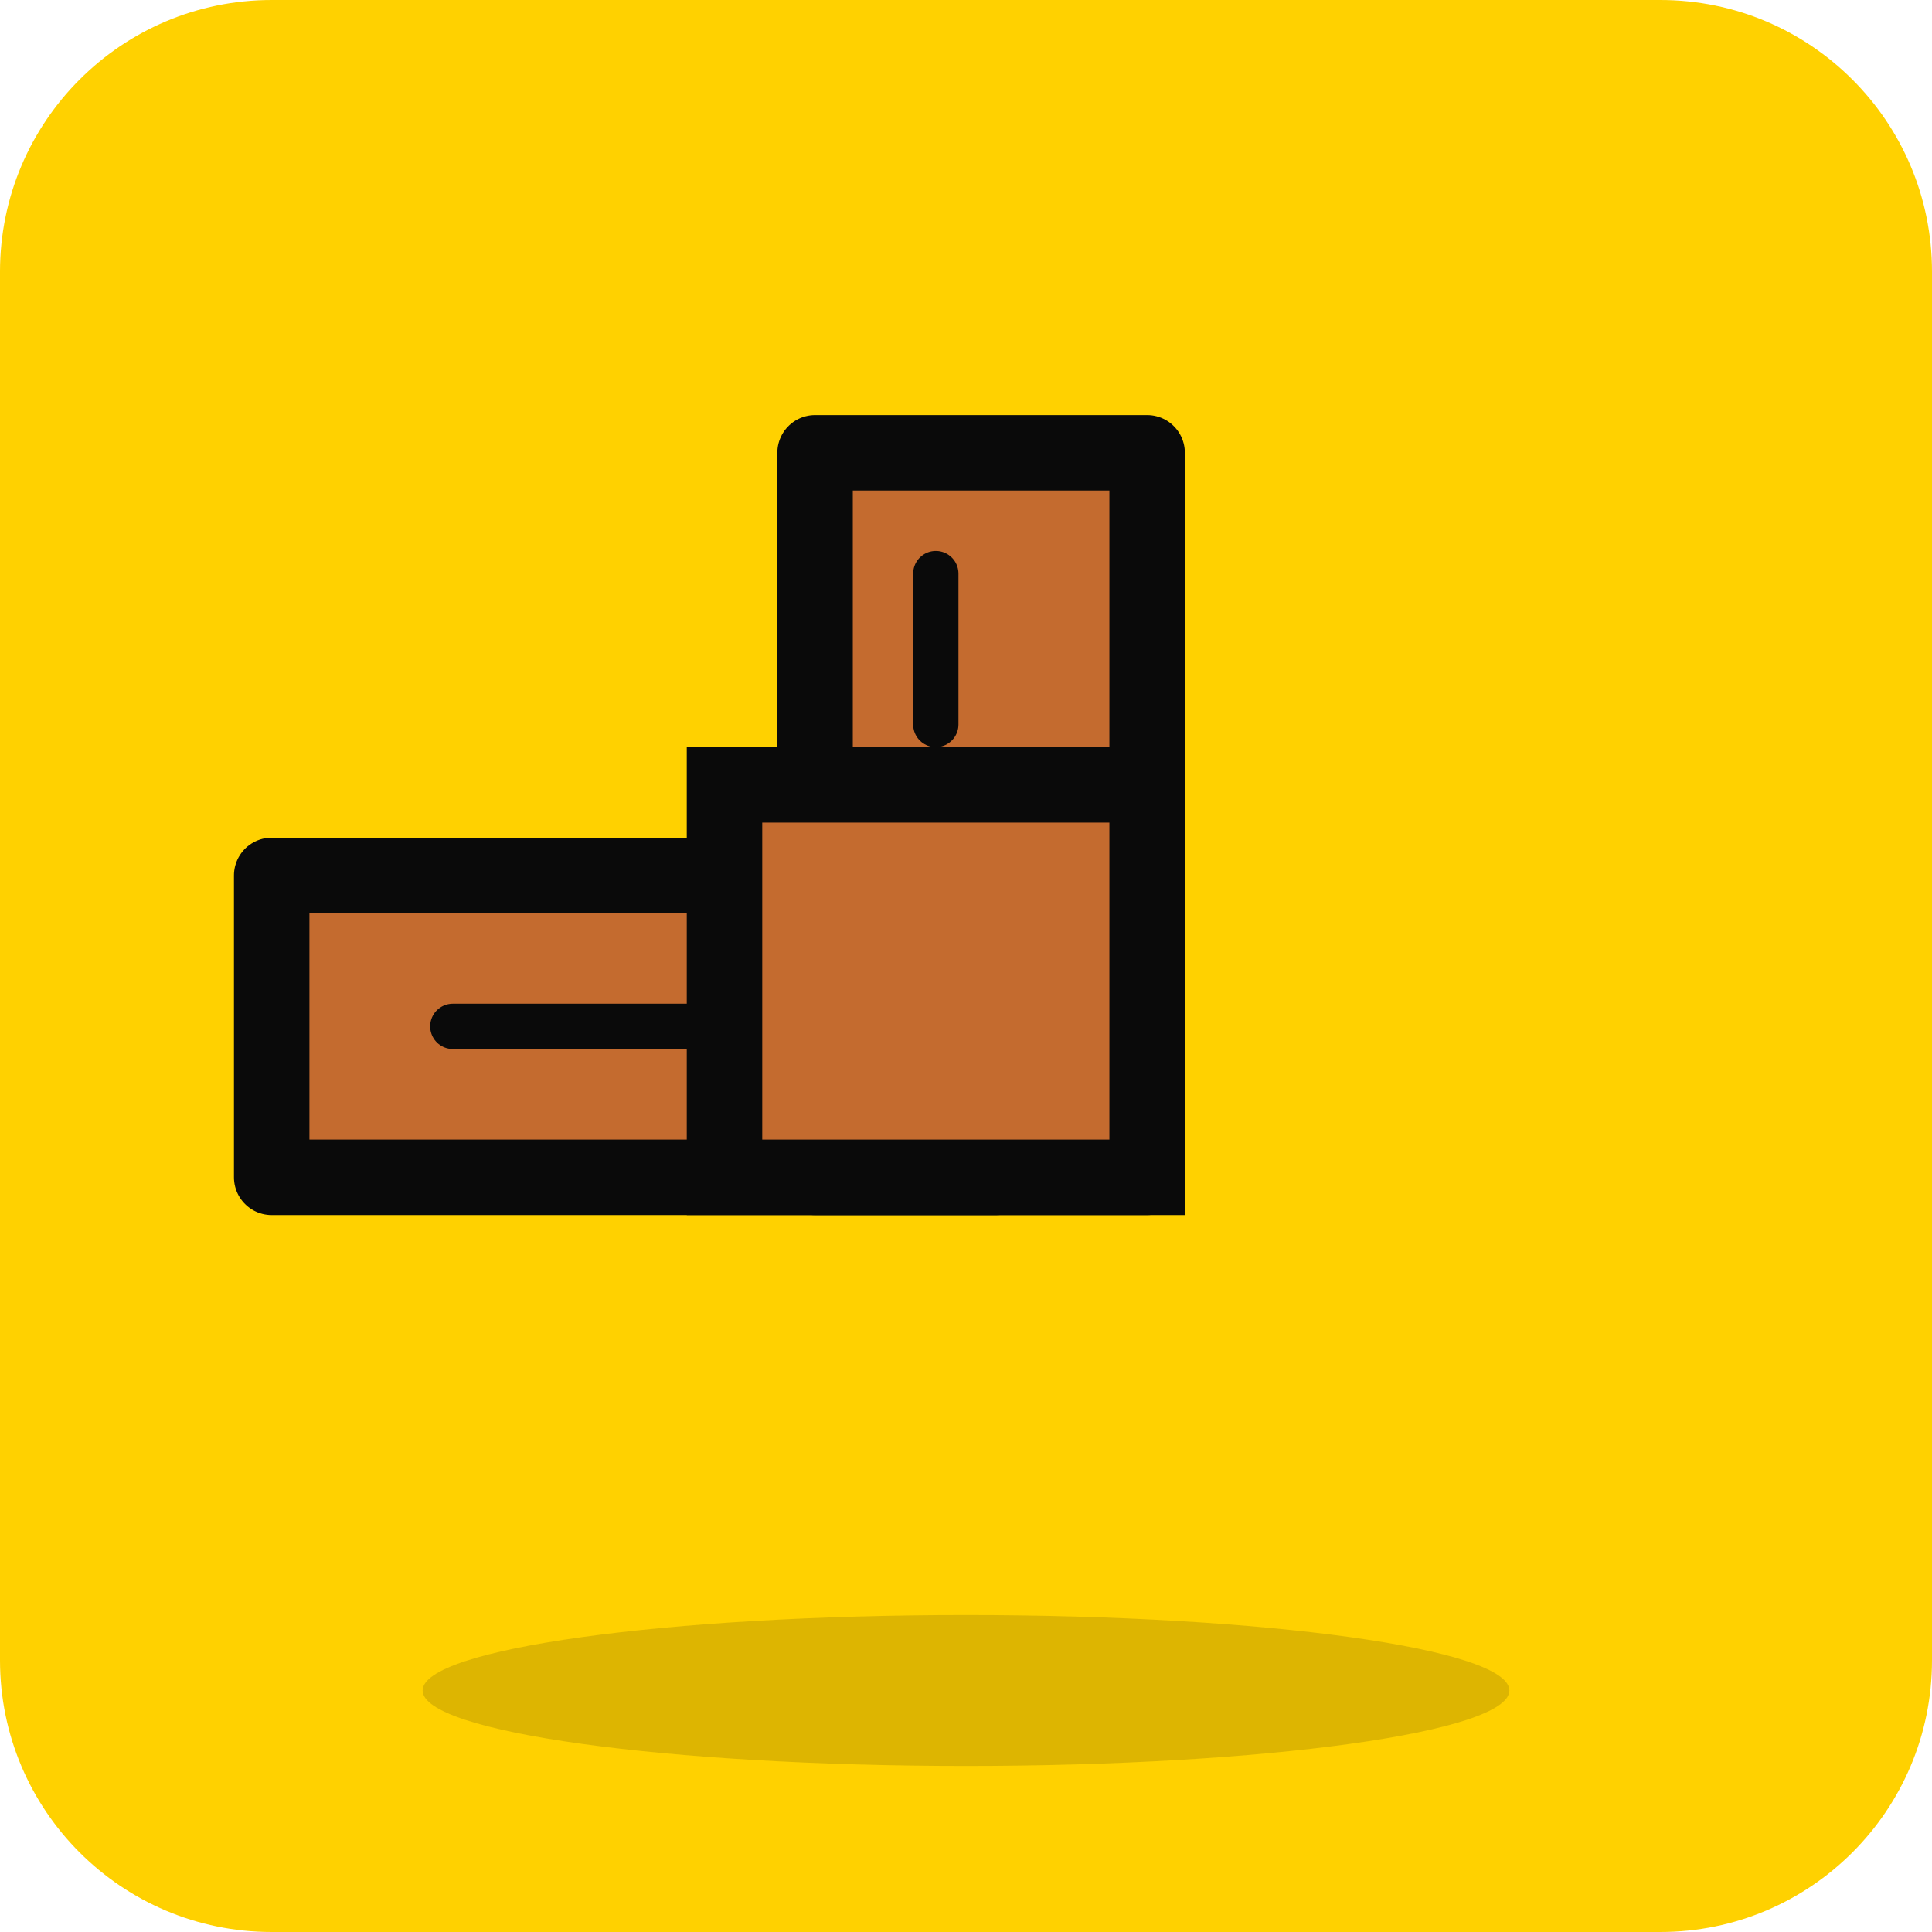
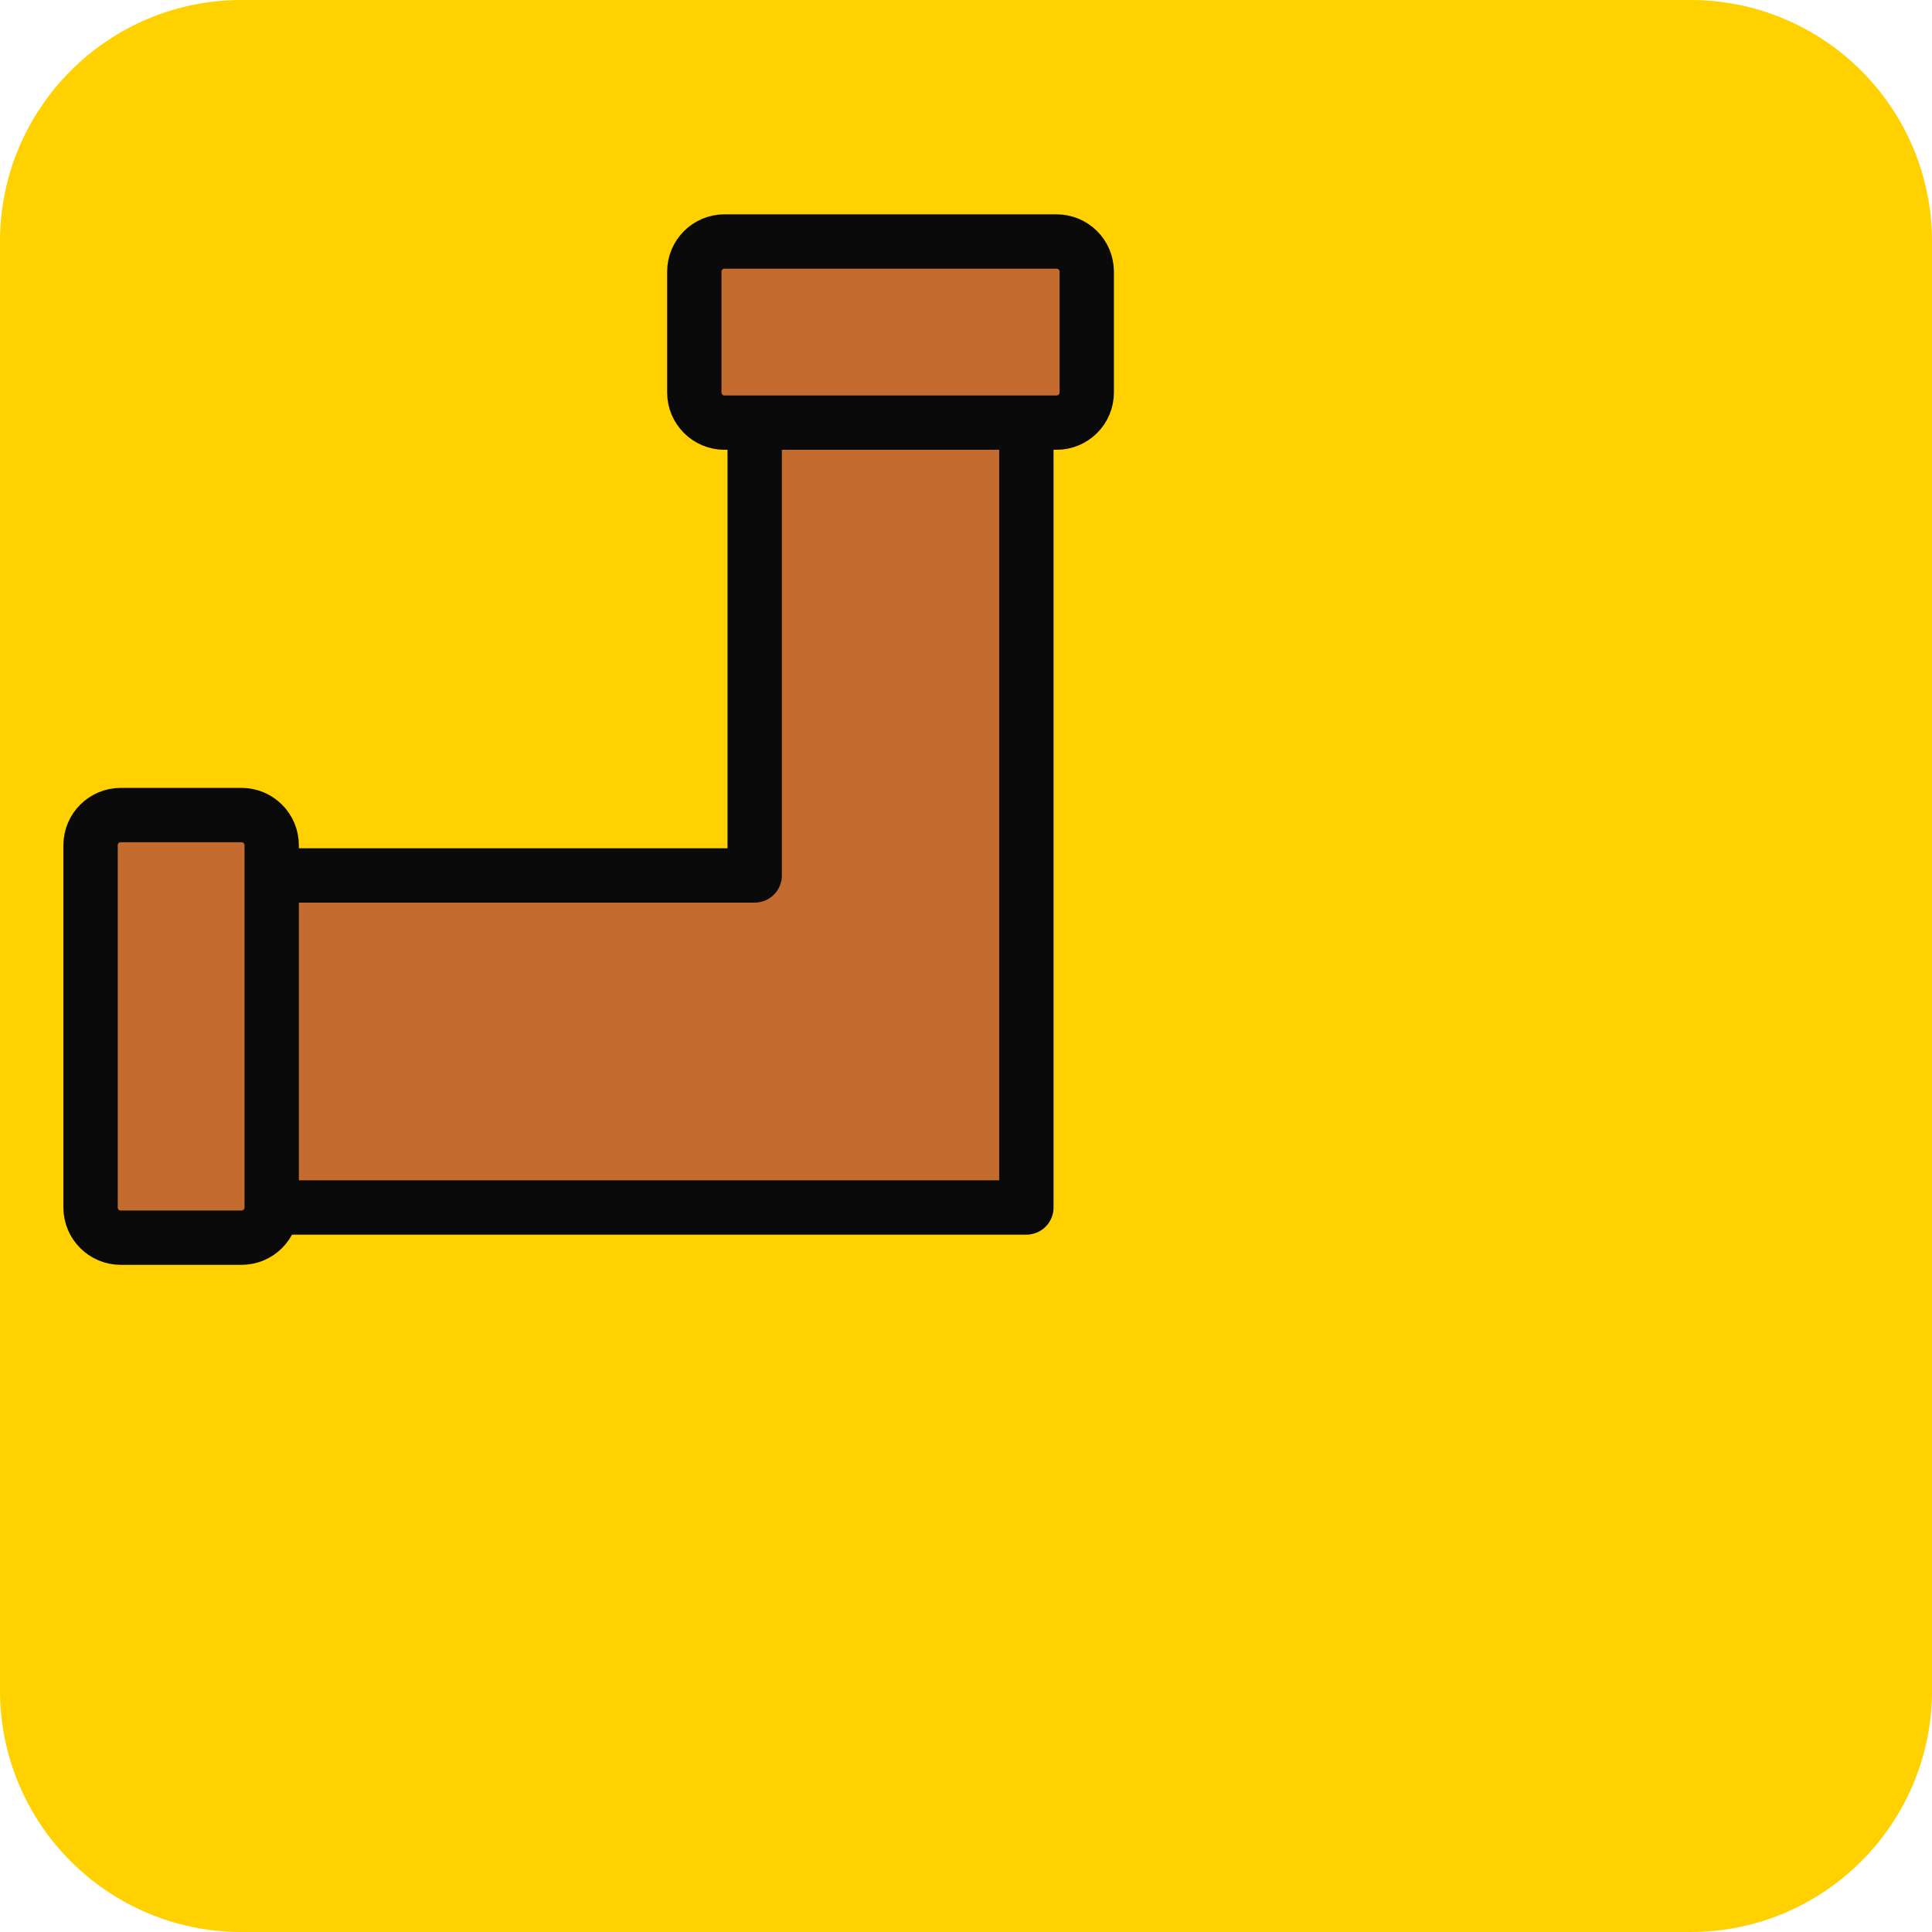
<svg xmlns="http://www.w3.org/2000/svg" viewBox="0 0 128 128">
-   <rect width="128" height="128" rx="18" fill="#FFD100" />
-   <ellipse cx="64" cy="112" rx="36" ry="5" fill="#0A0A0A" opacity="0.14" />
-   <path d="M18 58h48v20H18z" fill="#C46B2F" stroke="#0A0A0A" stroke-width="5" stroke-linejoin="round" />
-   <path d="M54 30h22v48H54z" fill="#C46B2F" stroke="#0A0A0A" stroke-width="5" stroke-linejoin="round" />
-   <rect x="48" y="52" width="28" height="26" fill="#C46B2F" stroke="#0A0A0A" stroke-width="5" />
-   <path d="M62 38v10M30 68h16" fill="none" stroke="#0A0A0A" stroke-width="3" stroke-linecap="round" stroke-linejoin="round" />
+   <rect width="128" height="128" rx="16" fill="#FFD100" />
+   <path d="M8 58 H50 V22 H68 V80 H8 Z" fill="#C46B2F" stroke="#0A0A0A" stroke-width="3.6" stroke-linejoin="round" stroke-linecap="round" />
+   <rect x="6" y="54" width="12" height="28" rx="2" fill="#C46B2F" stroke="#0A0A0A" stroke-width="3.6" stroke-linejoin="round" />
+   <rect x="46" y="16" width="26" height="12" rx="2" fill="#C46B2F" stroke="#0A0A0A" stroke-width="3.6" stroke-linejoin="round" />
</svg>
